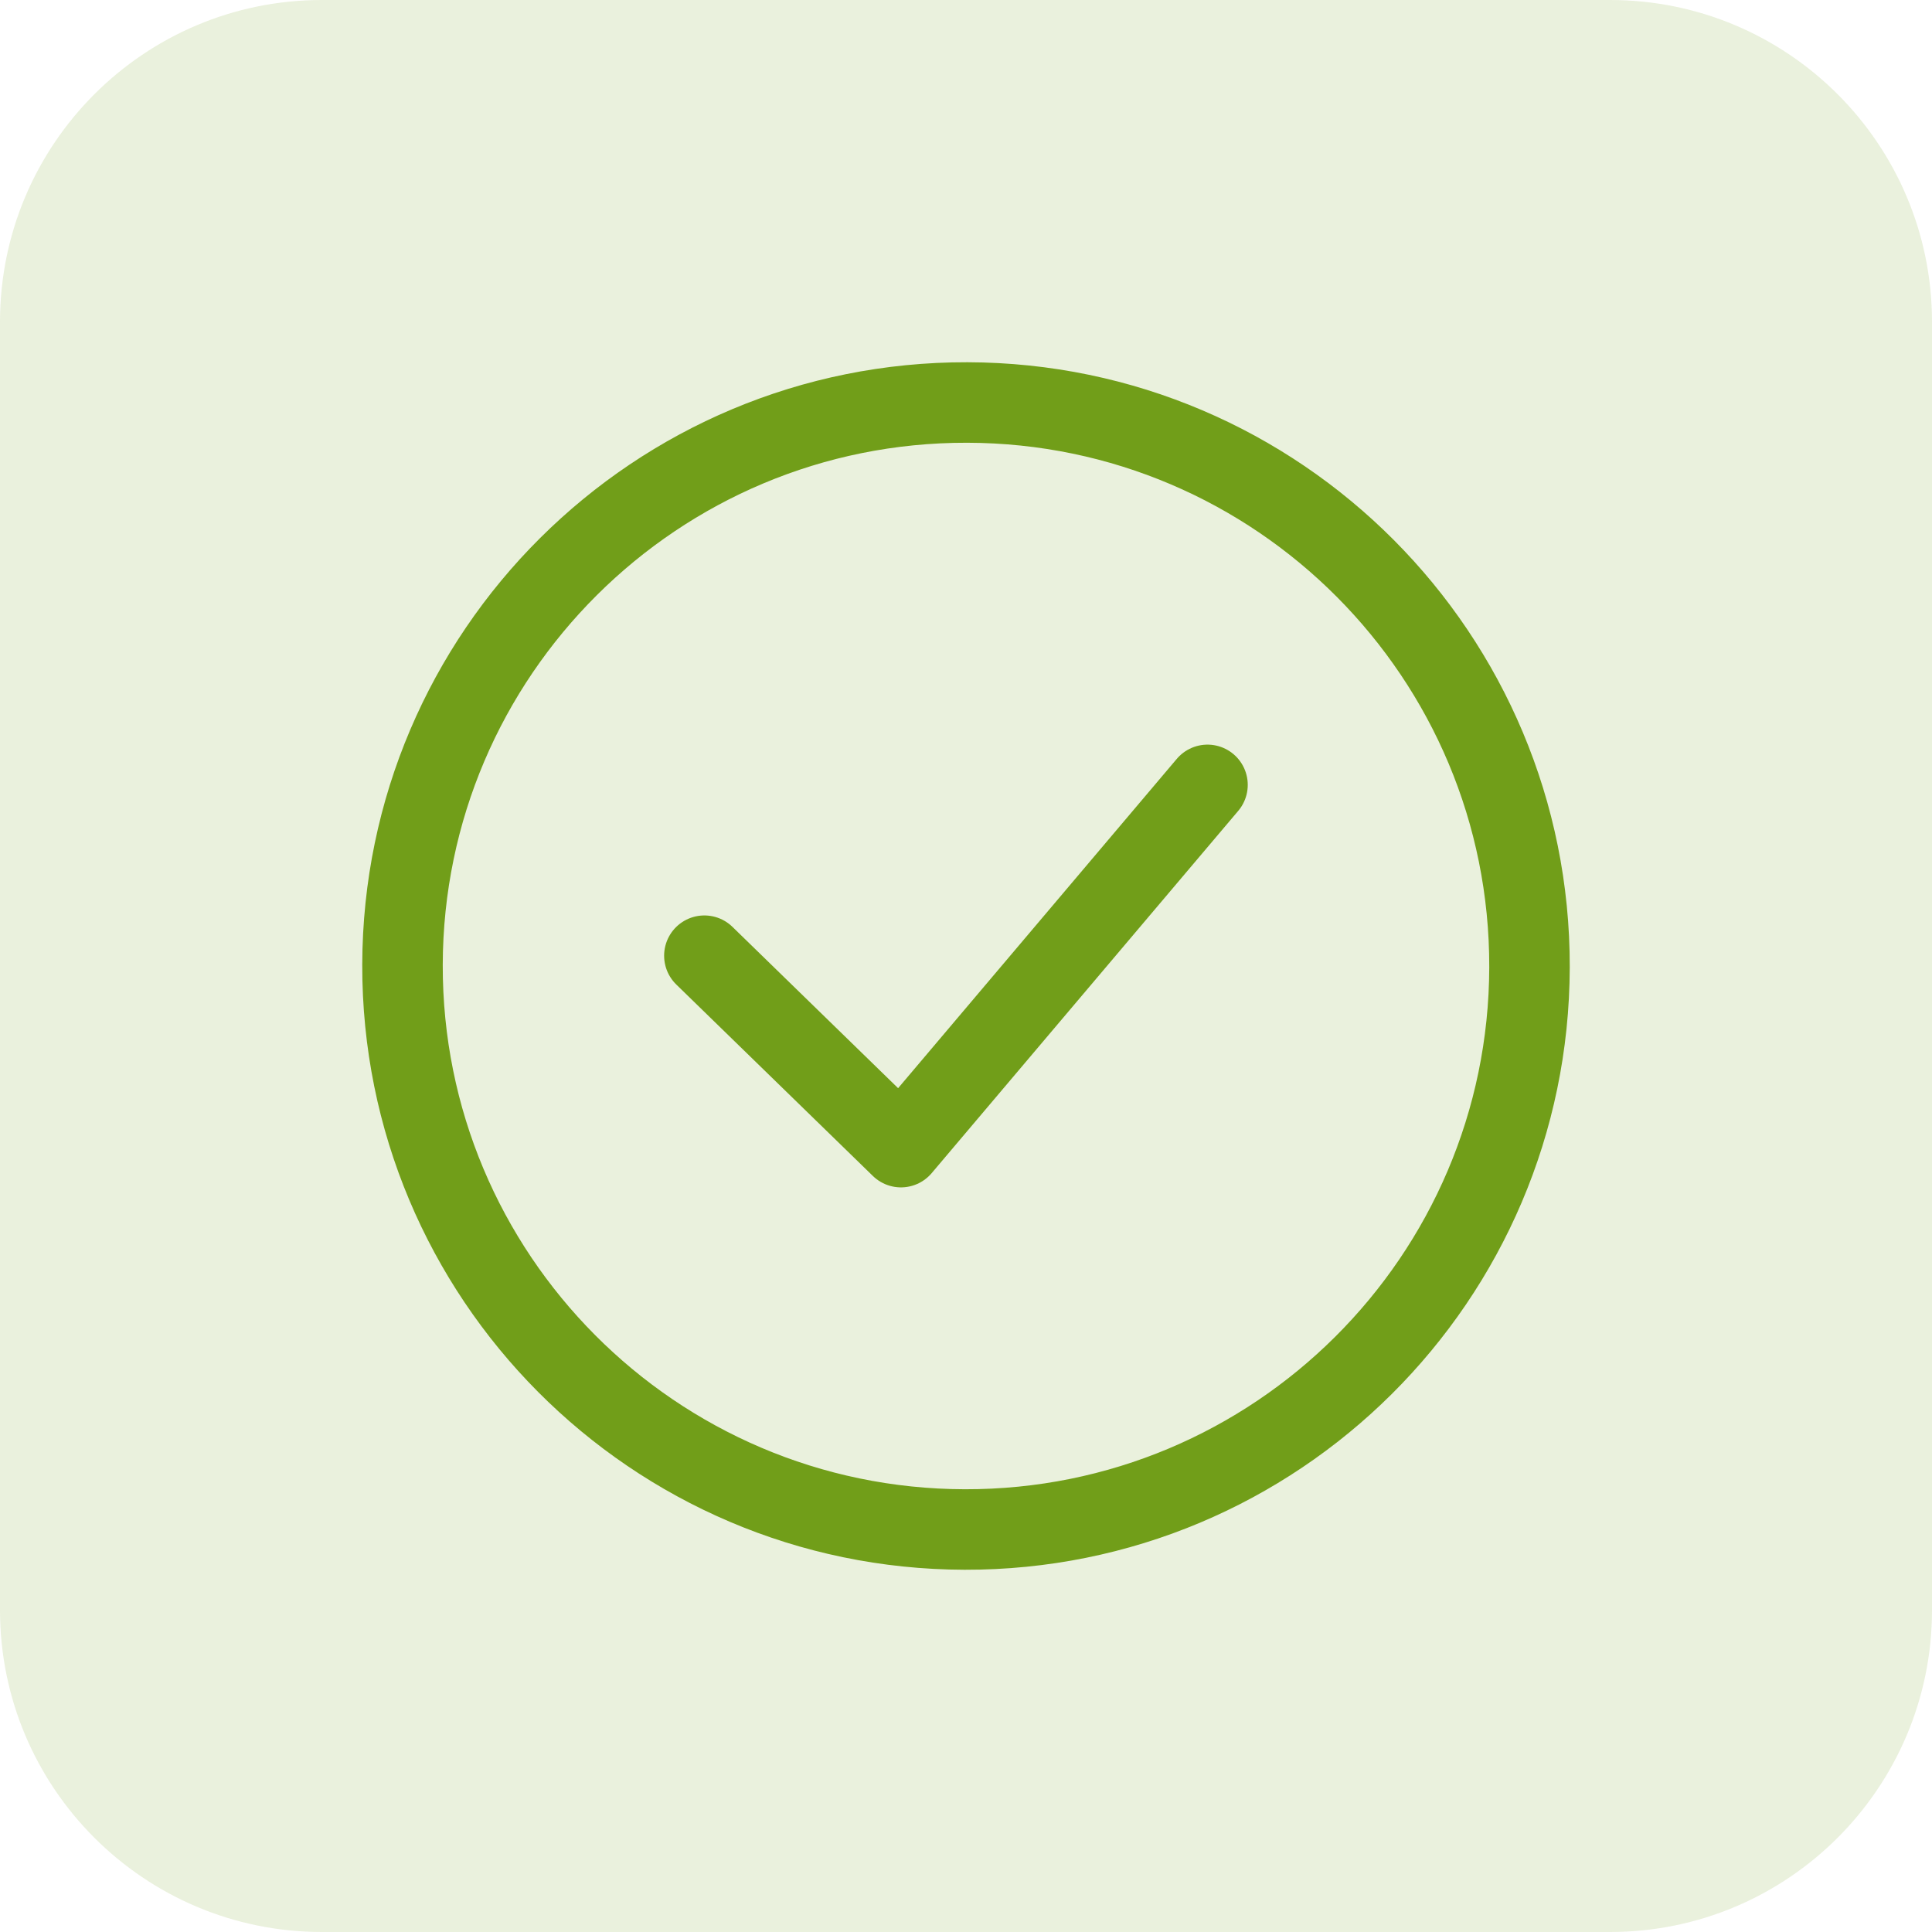
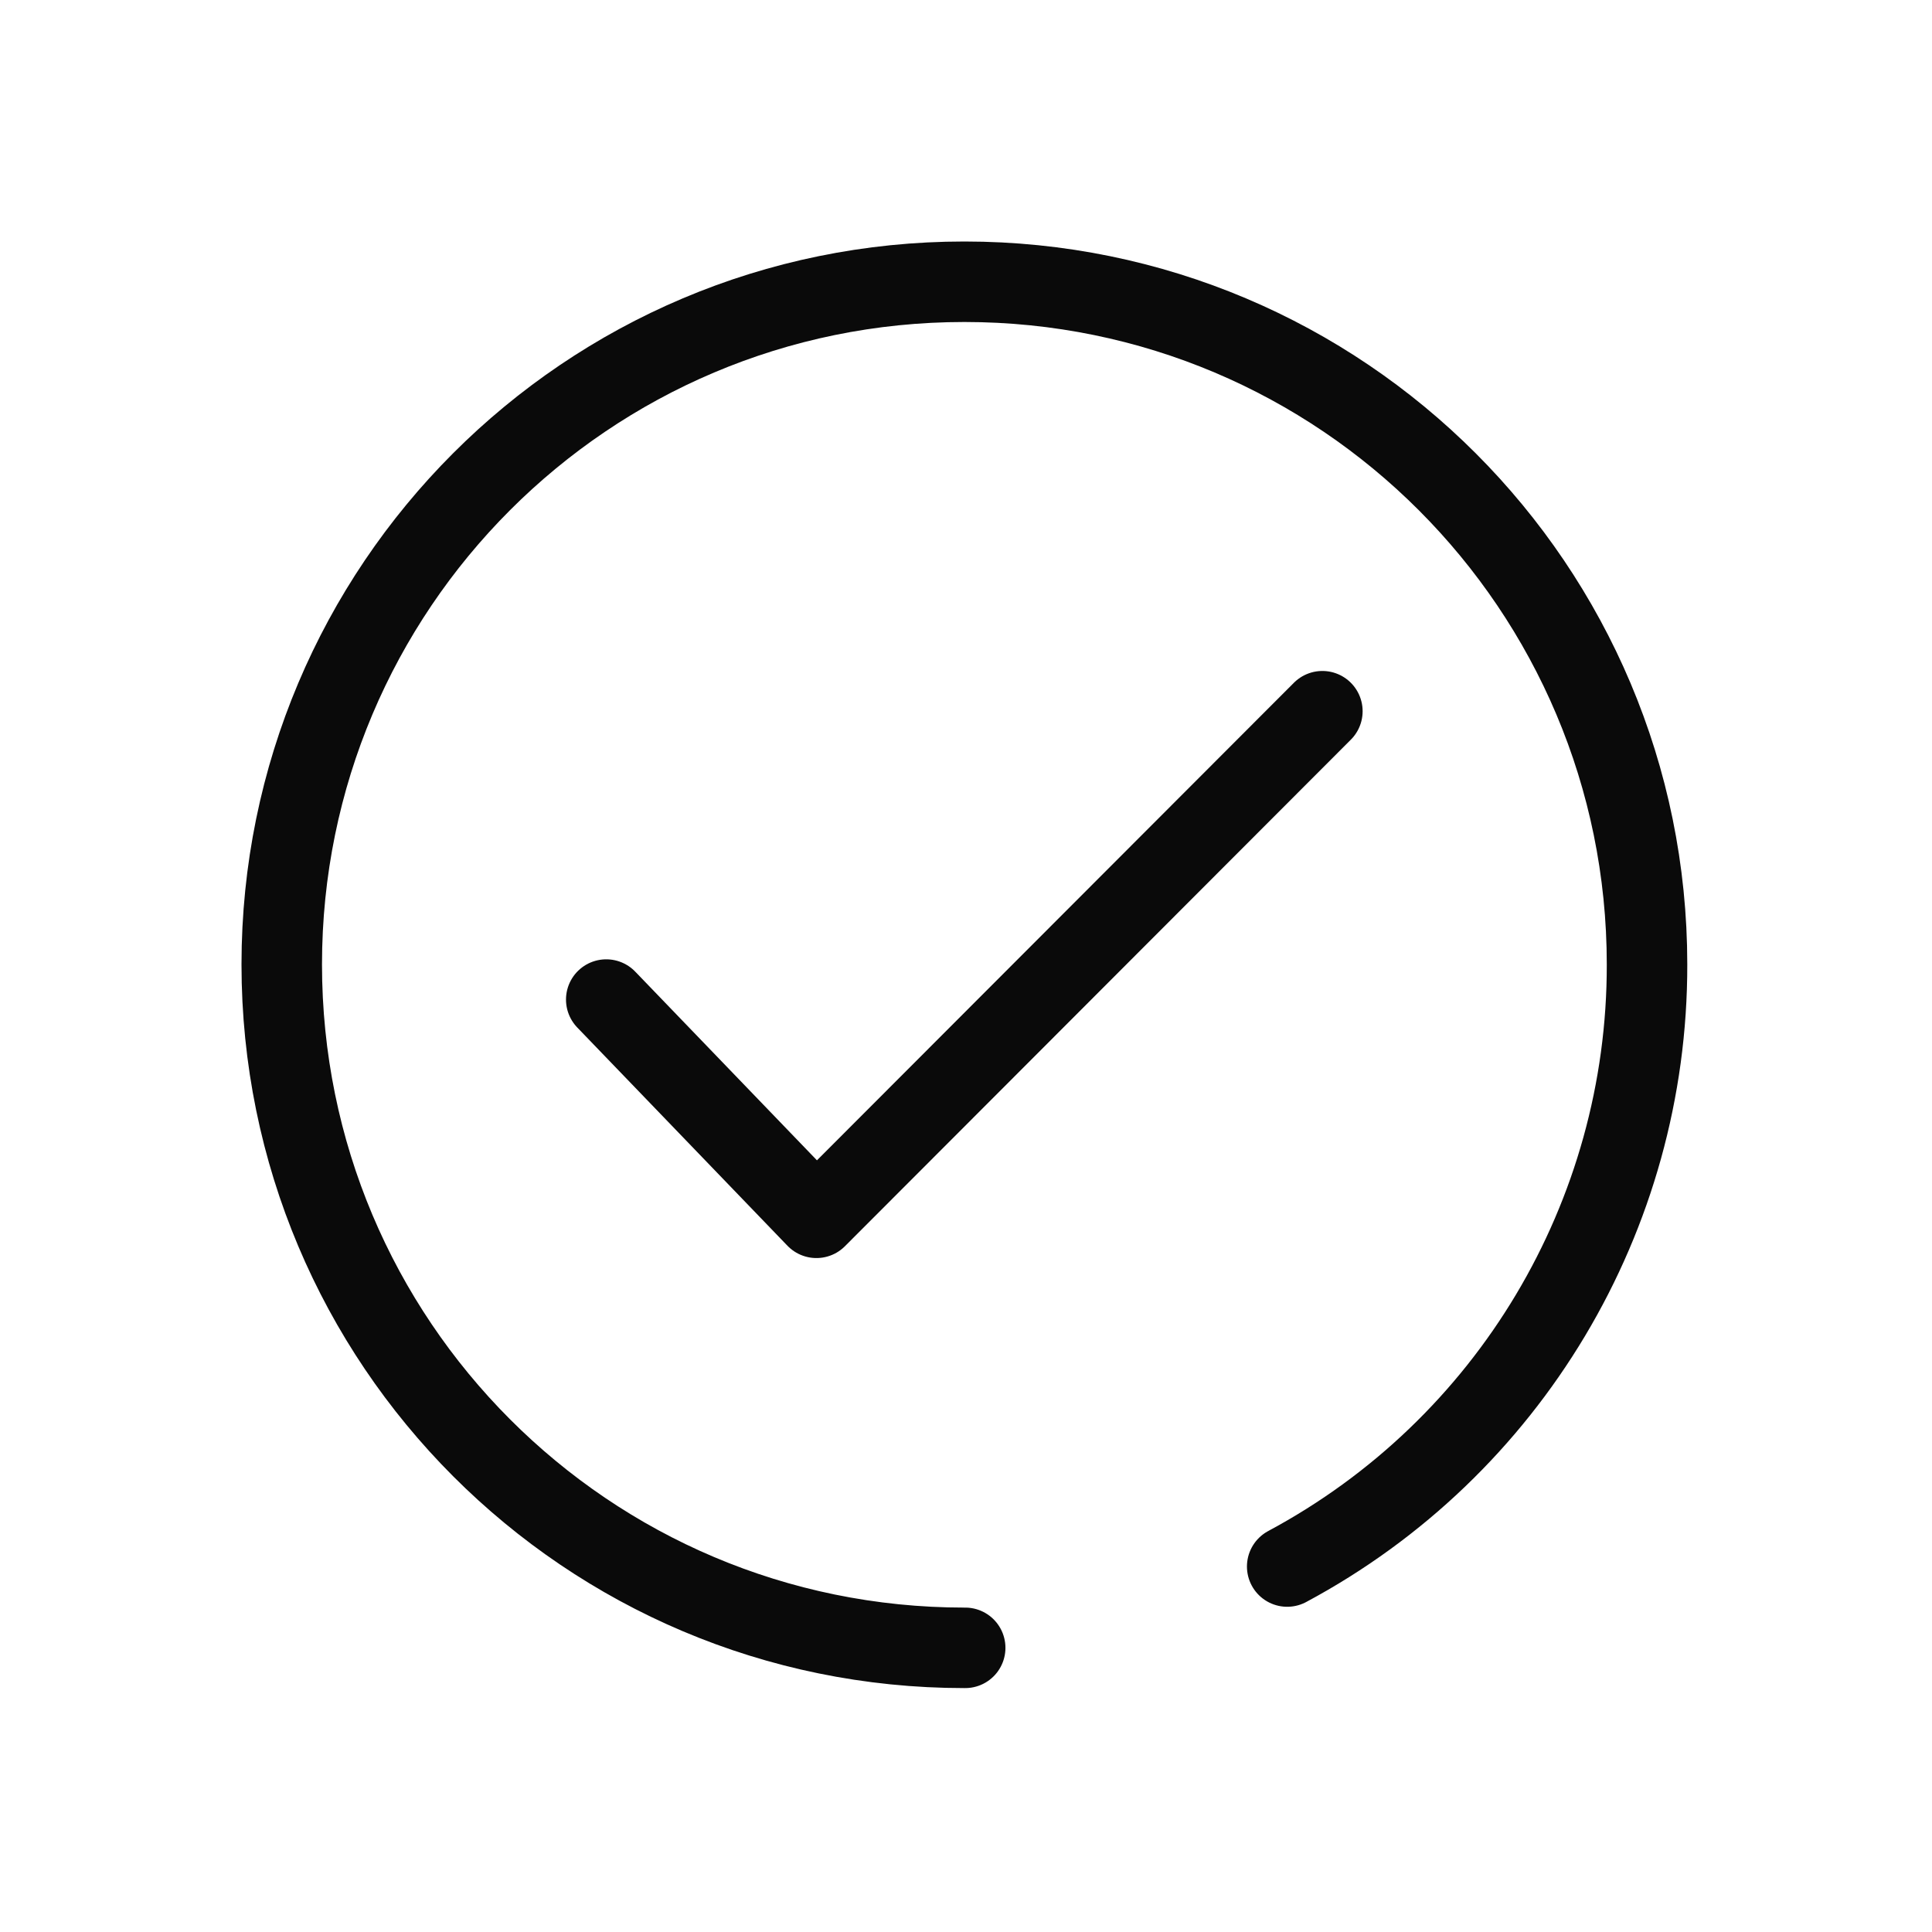
- <svg xmlns="http://www.w3.org/2000/svg" width="24px" height="24px" viewBox="0 0 24 24" version="1.1">
-   <g id="📄-Asset-Sheet" stroke="none" stroke-width="1" fill="none" fill-rule="evenodd">
-     <g id="App.MotiveH&amp;S.A.1" transform="translate(-120, -1437)">
-       <g id="icon_allOkay" transform="translate(120, 1437)">
-         <rect id="Rectangle" fill="#719E18" opacity="0.15" x="0" y="0" width="24" height="24" rx="4" />
-         <g id="Icon/Outline-1pt/checkmark-circle-checked/checkmark_circle_checked_consumer" transform="translate(4, 4)" stroke="#719E19" stroke-linecap="round" stroke-linejoin="round">
-           <path d="M15,8.016 C14.991,11.882 11.849,15.009 7.984,15 C4.118,14.991 0.991,11.85 1,7.984 C1.009,4.118 4.15,0.991 8.016,1 C11.881,1.009 15.009,4.15 15,8.016 L15,8.016 Z" id="Line" />
-           <polyline id="Line" points="11 5.75 7.192 10.25 4.75 7.872" />
-         </g>
-       </g>
-     </g>
-   </g>
+ <svg xmlns="http://www.w3.org/2000/svg" width="24" height="24" viewBox="0 0 24 24" fill="none">
+   <path d="m7.531 12.417 2.611 2.711 6.285-6.293" stroke="#0A0A0A" stroke-linecap="round" stroke-linejoin="round" />
+   <path d="M15.99 19.46a8.469 8.469 0 0 0 4.47-7.48c0-4.68-3.79-8.48-8.48-8.48S3.5 7.3 3.5 11.98c0 4.69 3.79 8.49 8.48 8.49h.01" stroke="#0A0A0A" stroke-linecap="round" stroke-linejoin="round" />
</svg>
